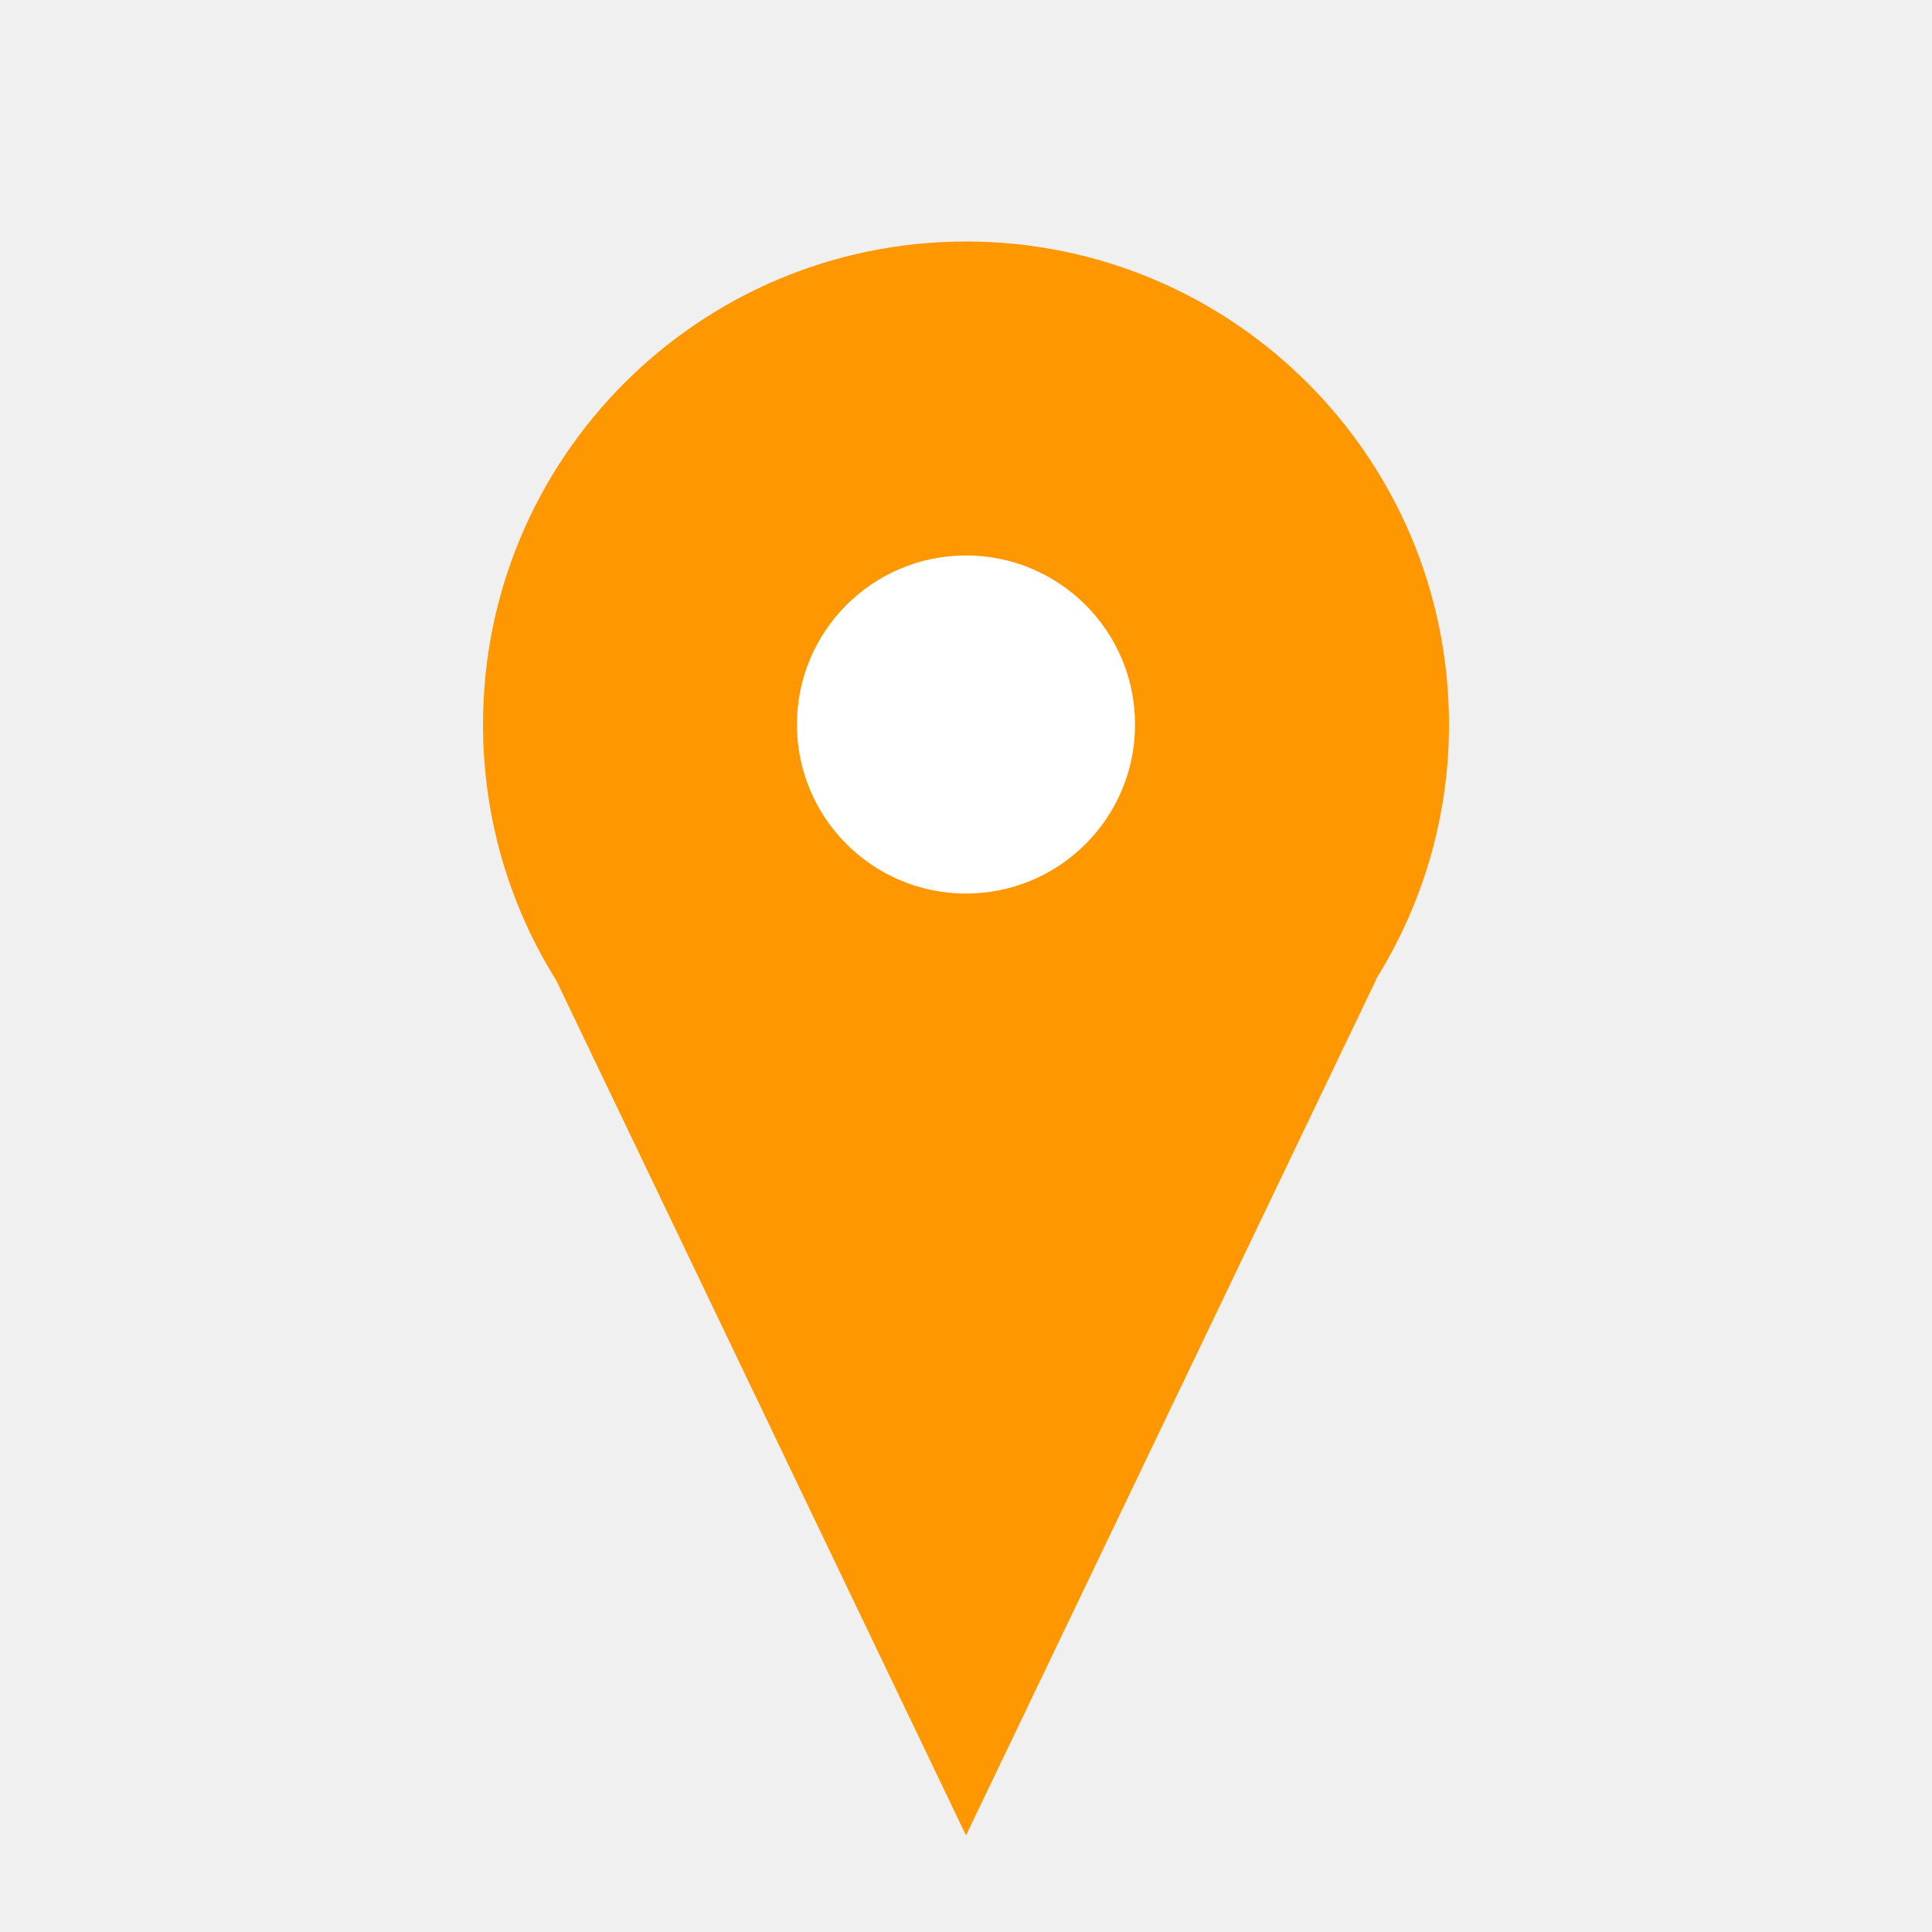
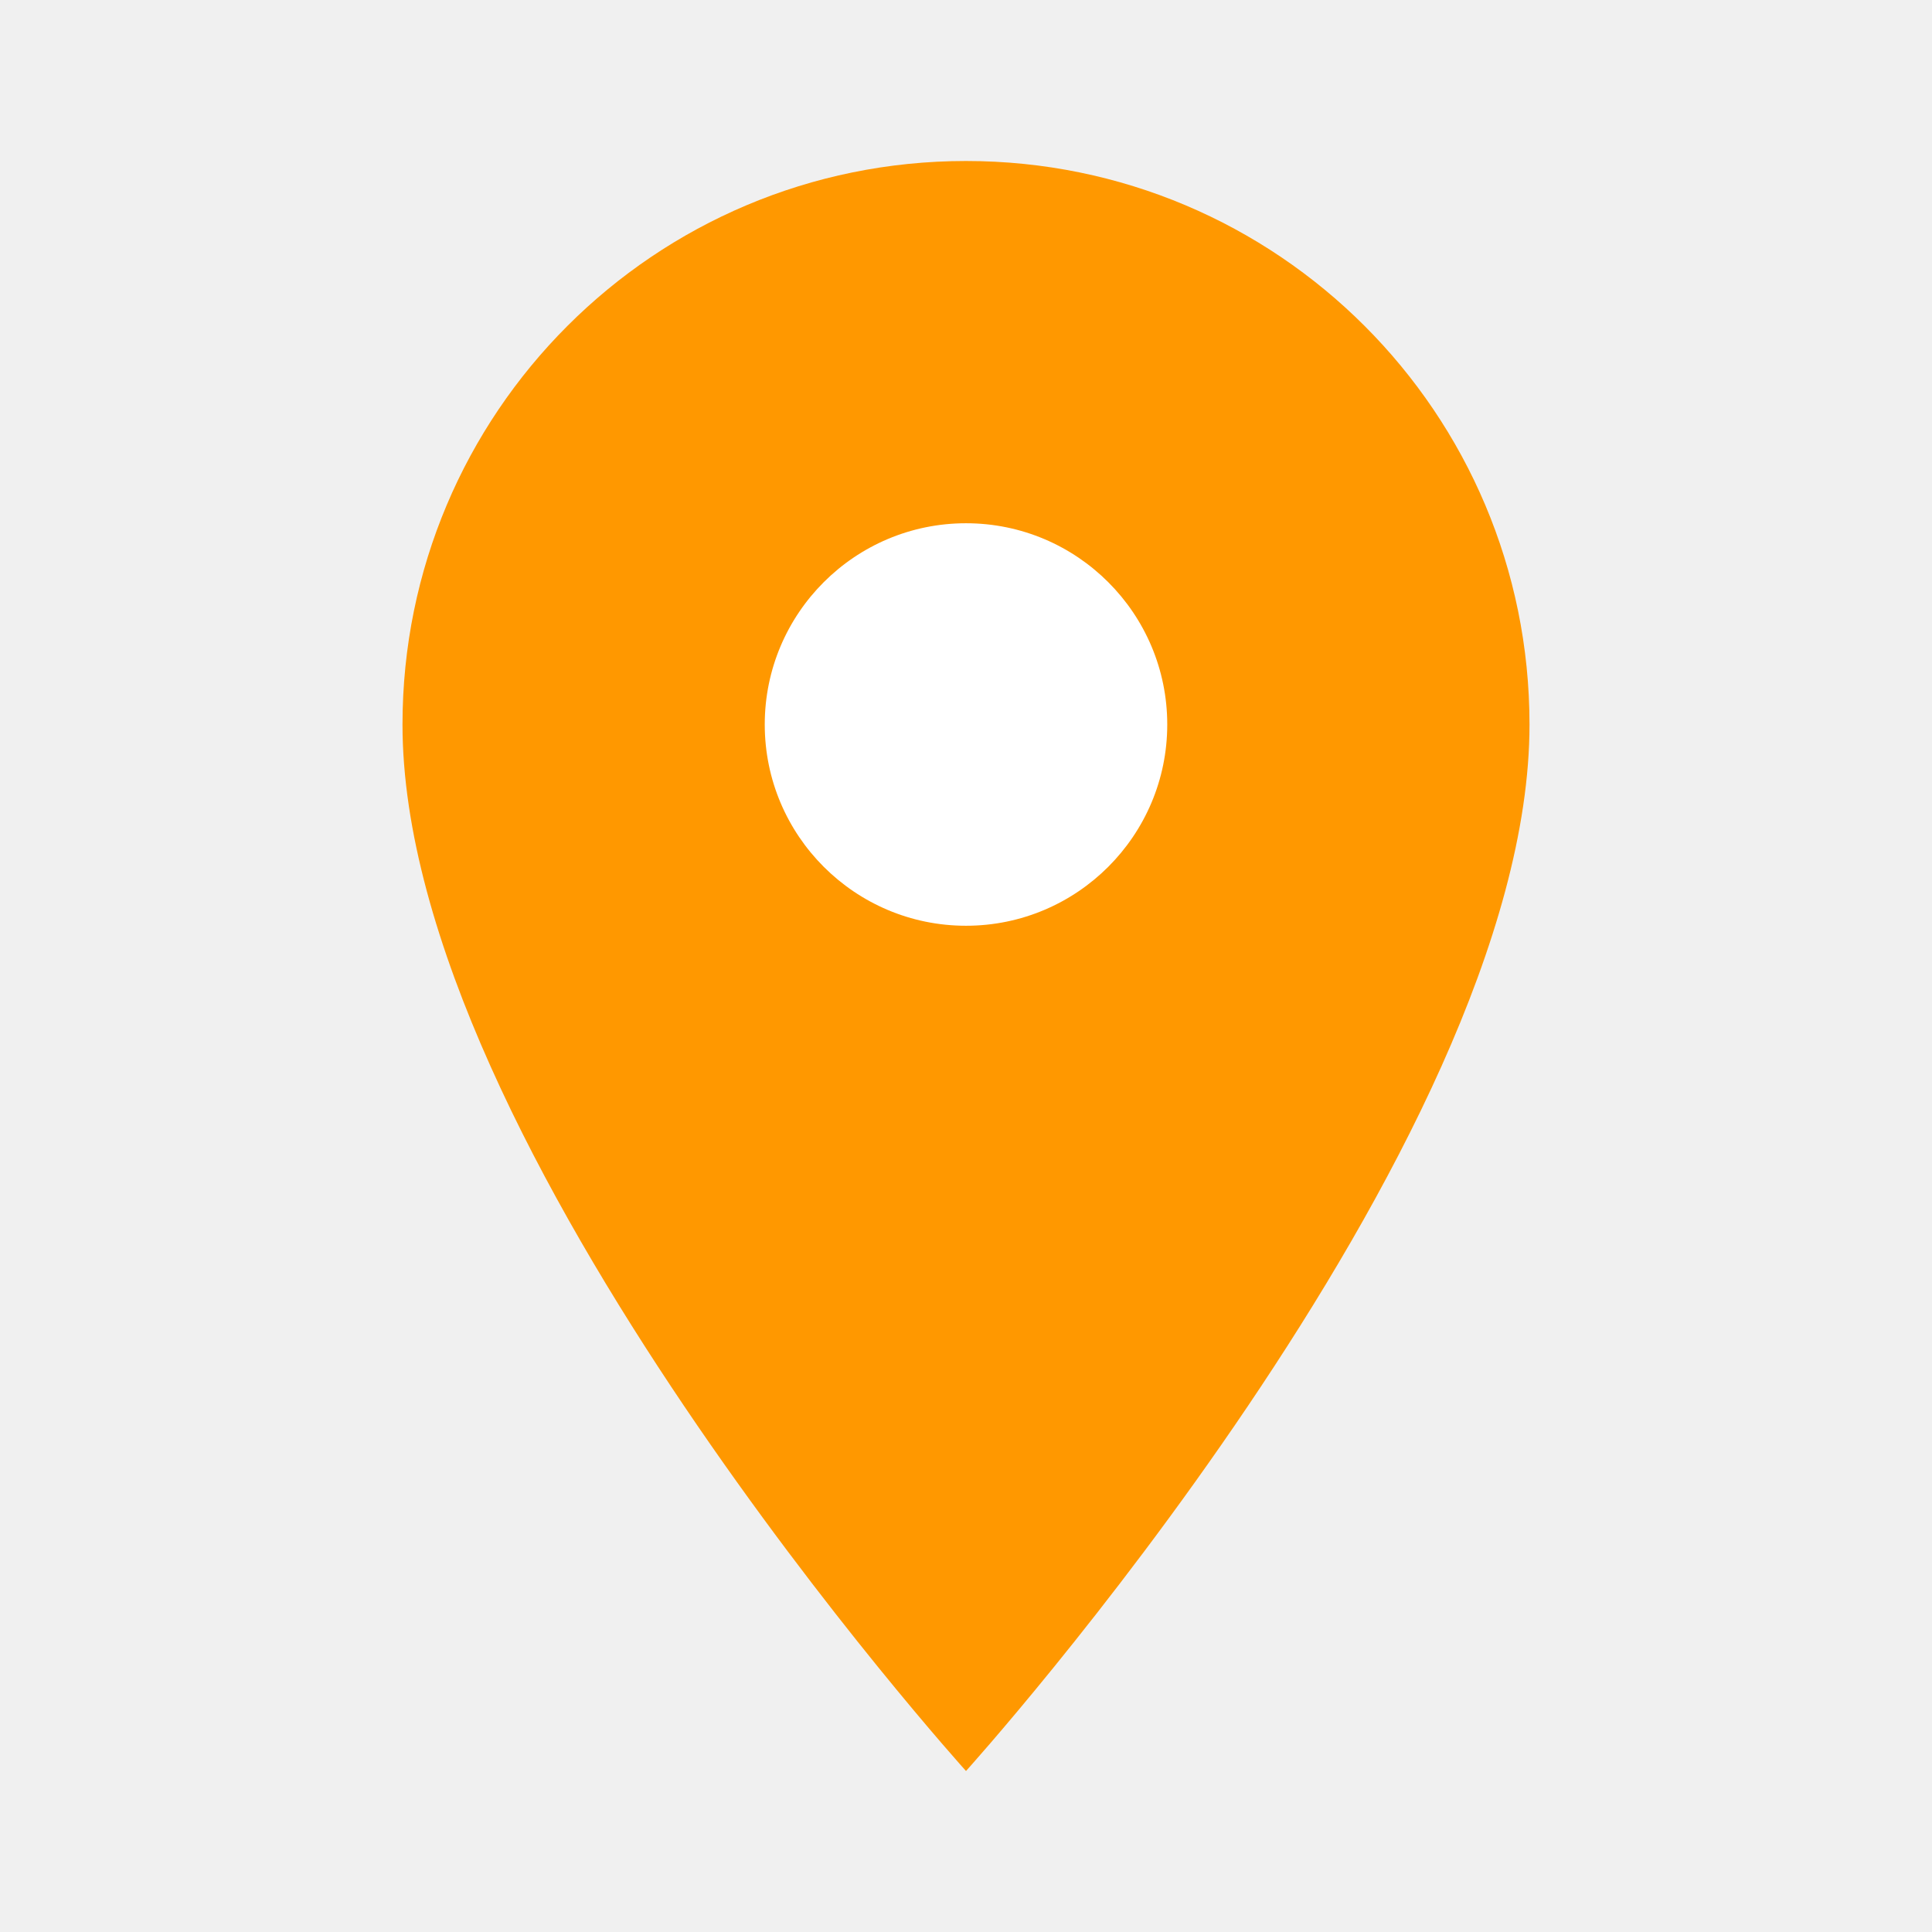
- <svg xmlns="http://www.w3.org/2000/svg" width="96" height="96" id="svg2996" version="1.1">
-   <defs id="defs2998" />
-   <g id="layer1" transform="translate(0,64)">
-     <path style="fill:#ff9800;fill-opacity:1;stroke:none" d="m 48,-52 c -13.255,0 -24,10.745 -24,24 0,4.67 1.33,9.026 3.638,12.712 L 48,27.2 68.362,-15.288 c 0.005,-0.009 -0.005,-0.029 0,-0.037 2.297,-3.681 3.638,-8.017 3.638,-12.675 C 72,-41.255 61.255,-52 48,-52 z M 36.9,-6.7 c 0.425,0.222 0.873,0.403 1.312,0.6 -0.442,-0.198 -0.885,-0.376 -1.312,-0.6 z m 22.2,0 c -0.427,0.224 -0.87,0.402 -1.312,0.6 0.439,-0.197 0.888,-0.378 1.312,-0.6 z m -17.925,1.687 c 0.657,0.195 1.308,0.386 1.987,0.525 -0.676,-0.138 -1.334,-0.331 -1.987,-0.525 z m 13.65,0 c -0.654,0.194 -1.312,0.387 -1.987,0.525 0.679,-0.139 1.331,-0.33 1.987,-0.525 z M 45.975,-4.075 c 0.266,0.022 0.519,0.024 0.787,0.037 -0.262,-0.013 -0.528,-0.016 -0.787,-0.037 z m 4.05,0 c -0.26,0.022 -0.526,0.024 -0.787,0.037 0.268,-0.014 0.522,-0.015 0.787,-0.037 z" id="path3831" />
-     <path style="fill:#ffffff;fill-opacity:1;stroke:none" id="path3857" d="m 42,23 a 6,6 0 0 1 -6,6 6,6 0 0 1 -6,-6 6,6 0 0 1 6,-6 6,6 0 0 1 6,6 z" transform="matrix(1.4,0,0,1.4,-2.399996,-60.2)" />
-   </g>
+ <svg xmlns="http://www.w3.org/2000/svg" width="24" height="24" viewBox="0 0 24 24" id="svg2" version="1.1">
+   <defs id="defs8" />
+   <path d="M 12,2 C 8.13,2 5,5.13 5,9 c 0,5.25 7,13 7,13 0,0 7,-7.75 7,-13 0,-3.87 -3.13,-7 -7,-7 z" id="path4142" style="fill:#ff9800;fill-opacity:1" />
+   <path d="M 12,11.5 C 10.62,11.5 9.5,10.38 9.5,9 9.5,7.62 10.62,6.5 12,6.5 c 1.38,0 2.5,1.12 2.5,2.5 0,1.38 -1.12,2.5 -2.5,2.5 z" id="path4" style="fill:#ffffff" />
</svg>
